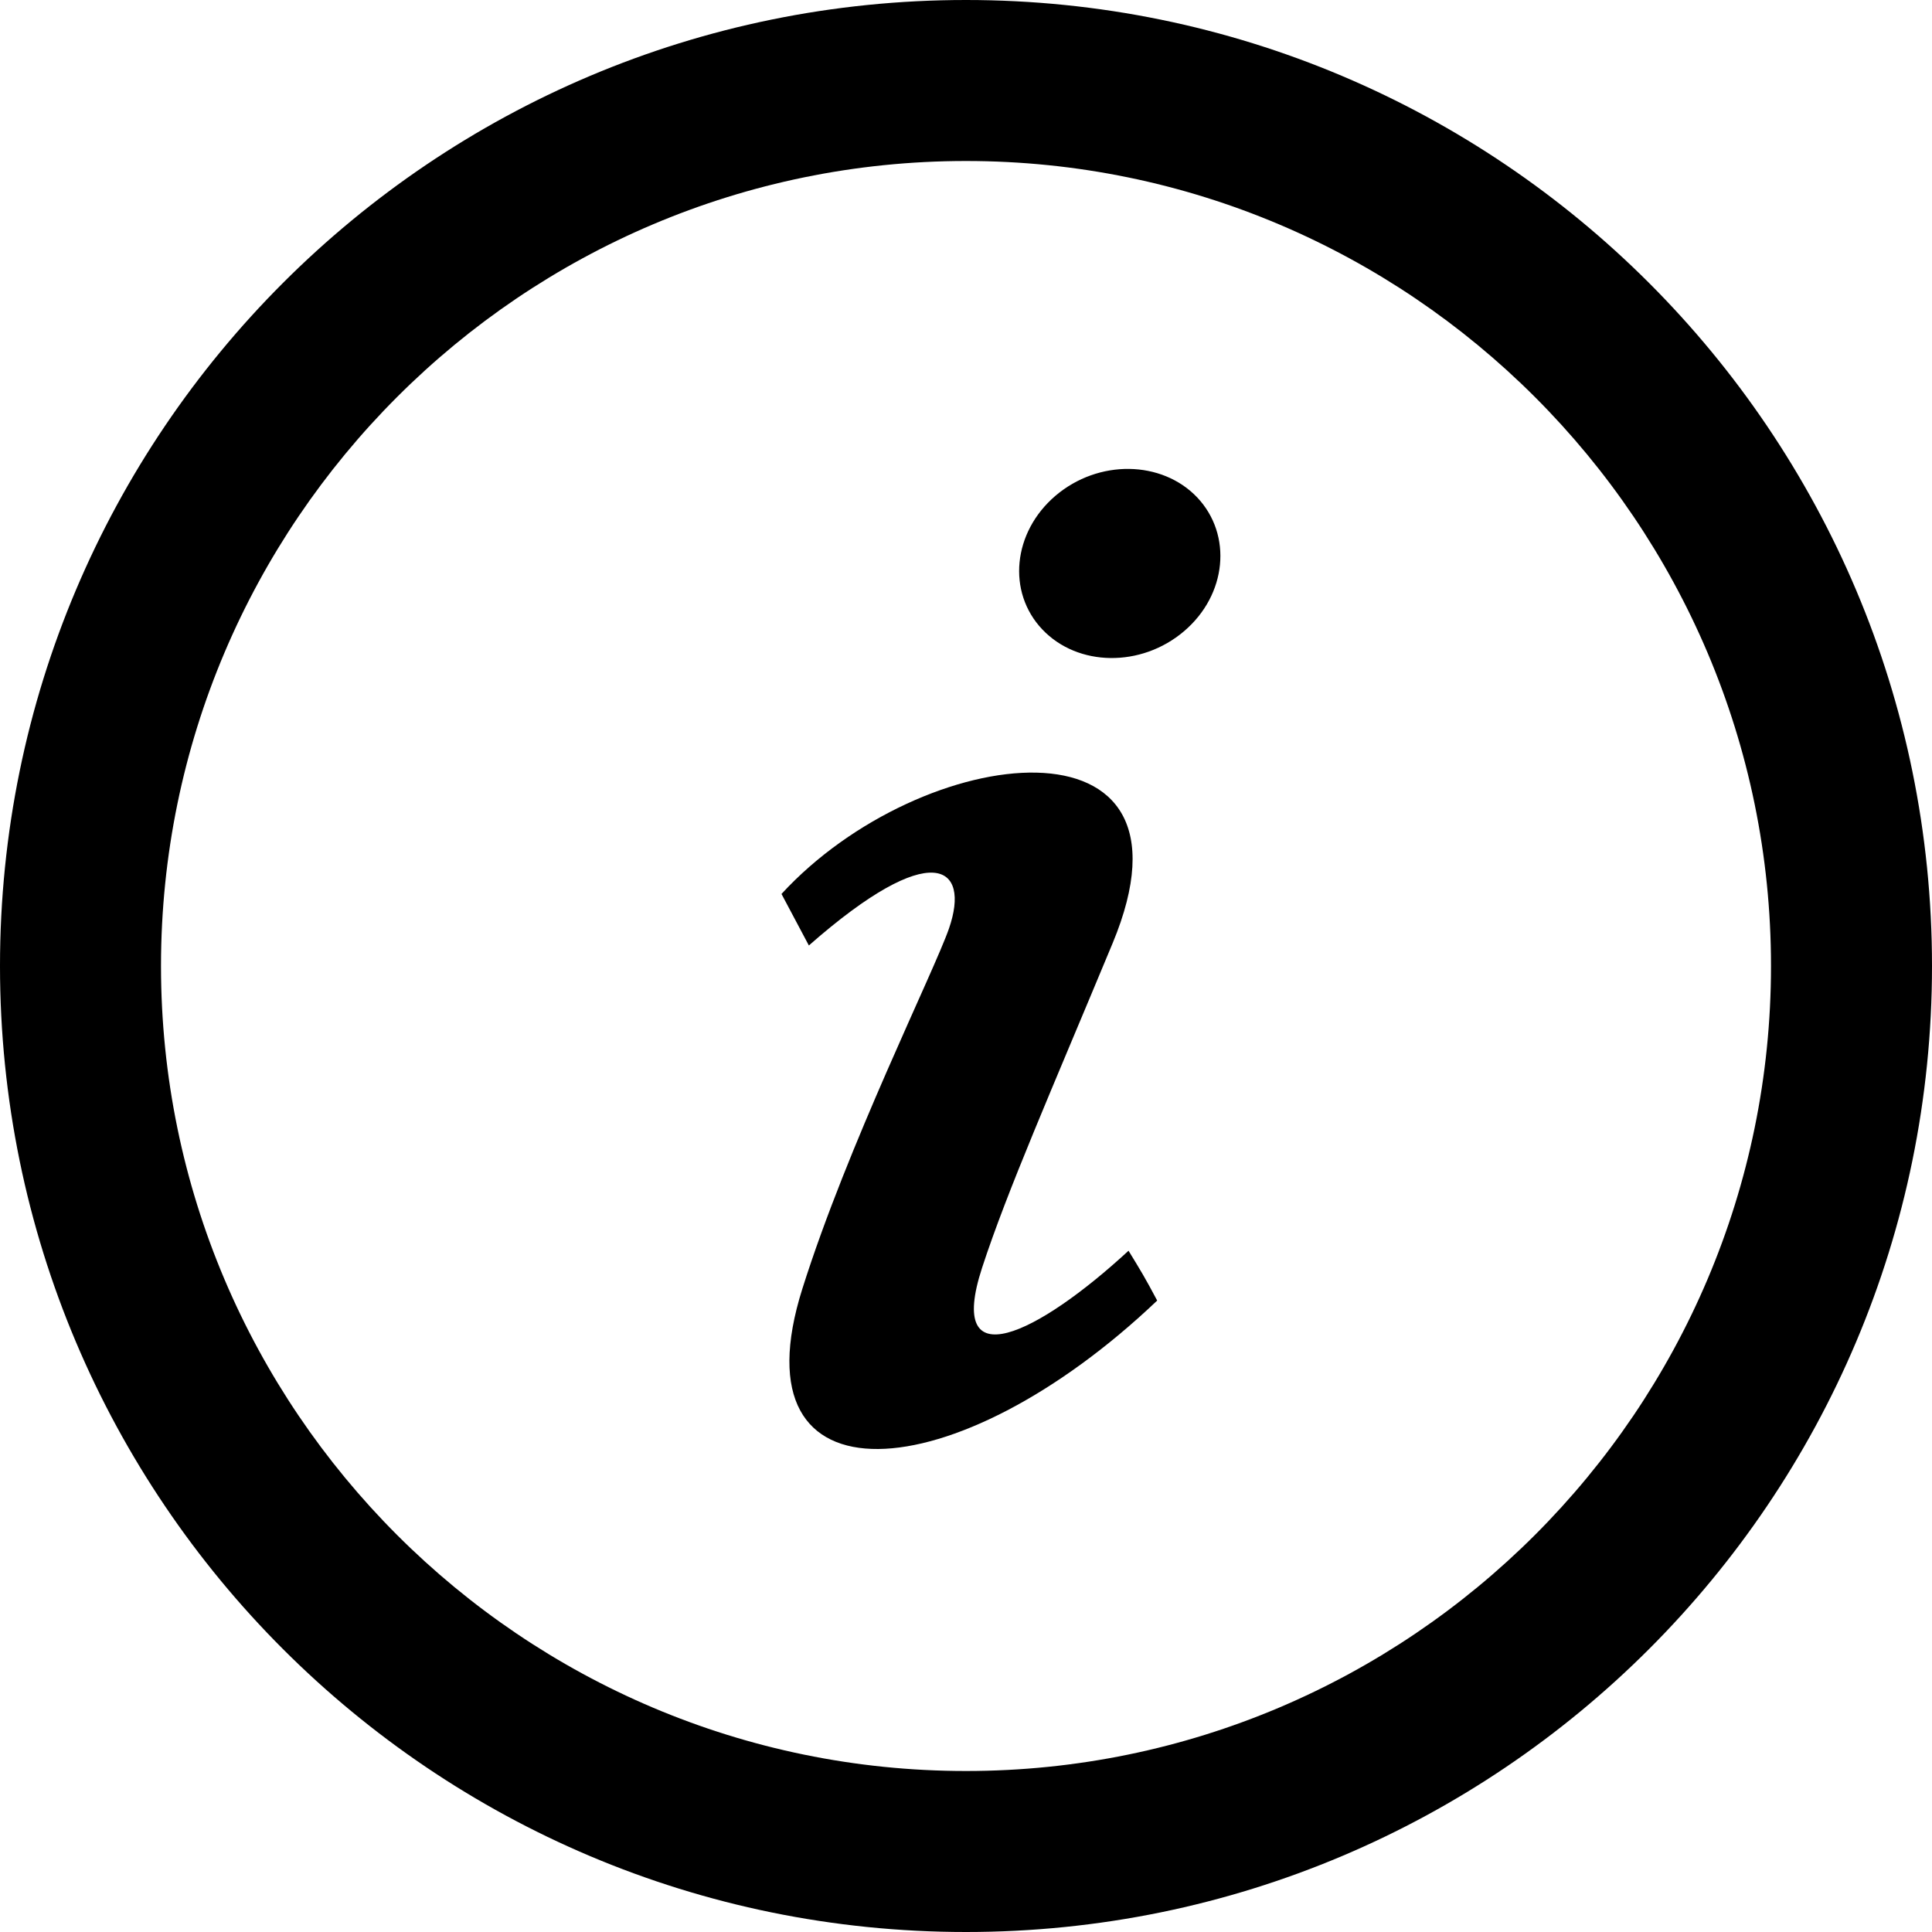
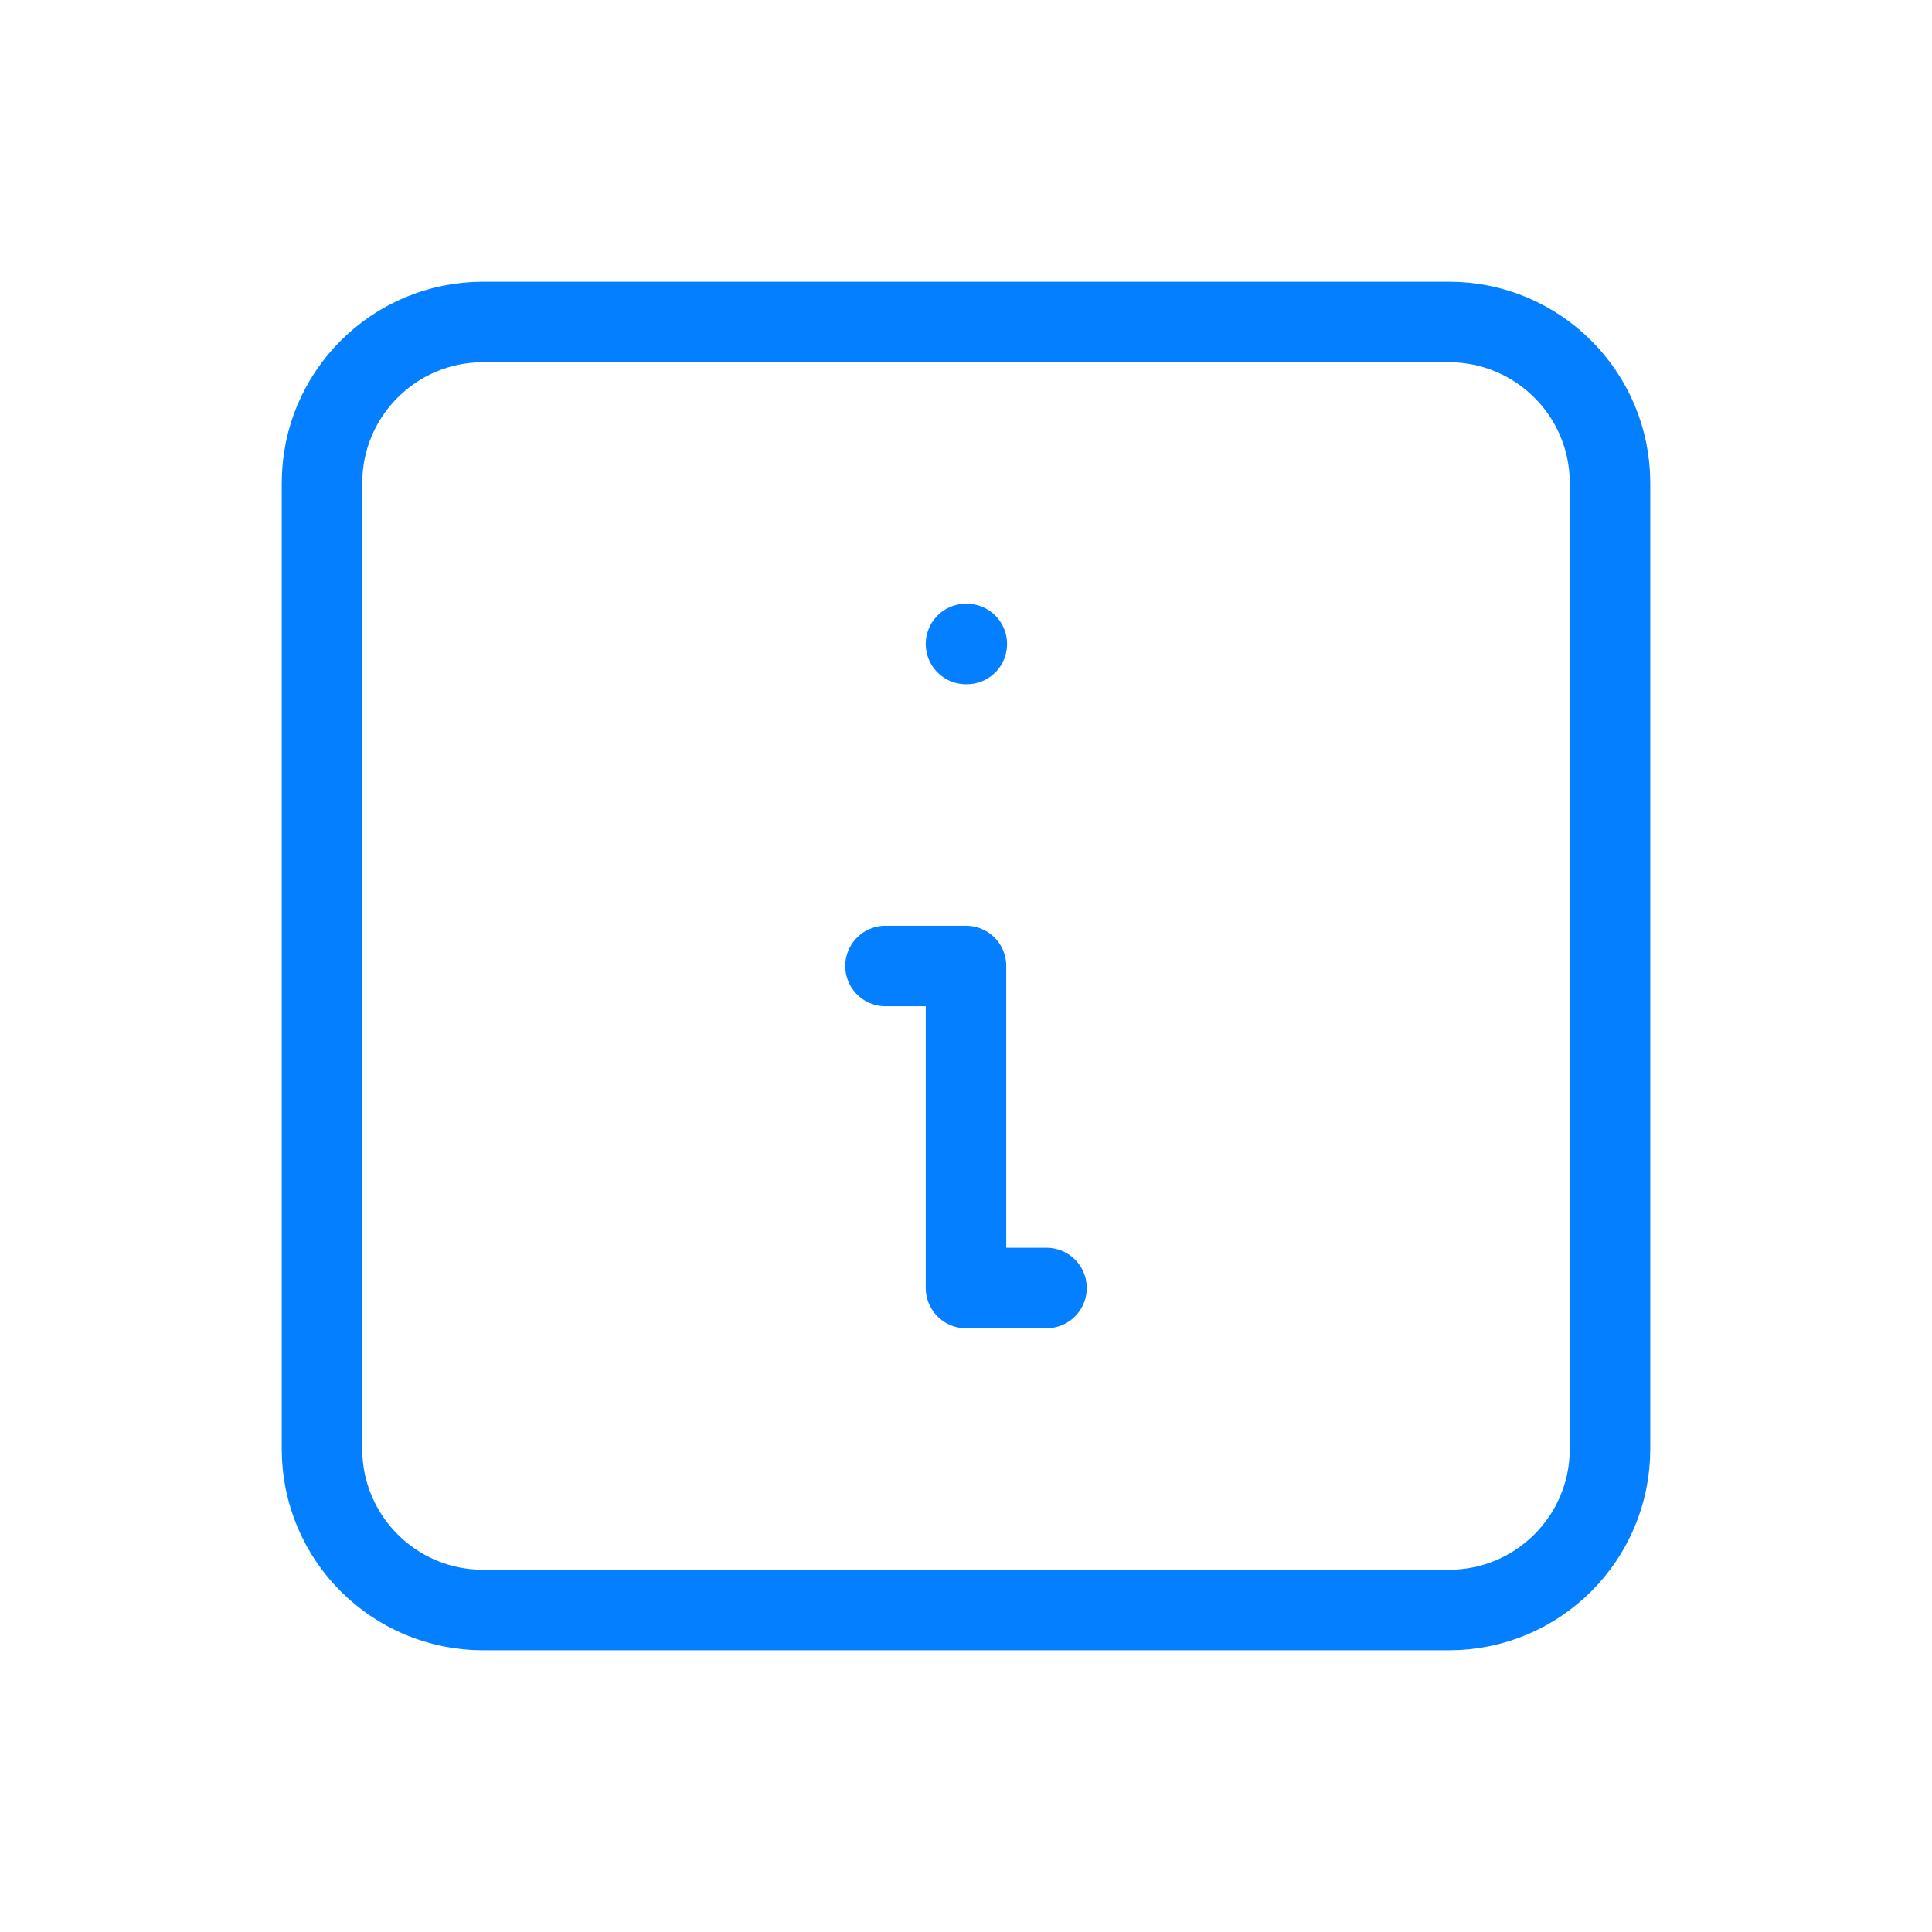
- <svg xmlns="http://www.w3.org/2000/svg" width="24" height="24" viewBox="0 0 24 24">
-   <path d="M12 2c5.514 0 10 4.486 10 10s-4.486 10-10 10-10-4.486-10-10 4.486-10 10-10zm0-2c-6.627 0-12 5.373-12 12s5.373 12 12 12 12-5.373 12-12-5.373-12-12-12zm-2.033 16.01c.564-1.789 1.632-3.932 1.821-4.474.273-.787-.211-1.136-1.74.209l-.34-.64c1.744-1.897 5.335-2.326 4.113.613-.763 1.835-1.309 3.074-1.621 4.03-.455 1.393.694.828 1.819-.211.153.25.203.331.356.619-2.498 2.378-5.271 2.588-4.408-.146zm4.742-8.169c-.532.453-1.32.443-1.761-.022-.441-.465-.367-1.208.164-1.661.532-.453 1.32-.442 1.761.022.439.466.367 1.209-.164 1.661z" />
+ <svg xmlns="http://www.w3.org/2000/svg" class="icon icon-tabler icon-tabler-info-square" width="84" height="84" viewBox="0 0 24 24" stroke-width="1" stroke="#037FFF" fill="none" stroke-linecap="round" stroke-linejoin="round">
+   <path stroke="none" d="M0 0h24v24H0z" fill="none" />
+   <line x1="12" y1="8" x2="12.01" y2="8" />
+   <rect x="4" y="4" width="16" height="16" rx="2" />
+   <polyline points="11 12 12 12 12 16 13 16" />
</svg>
